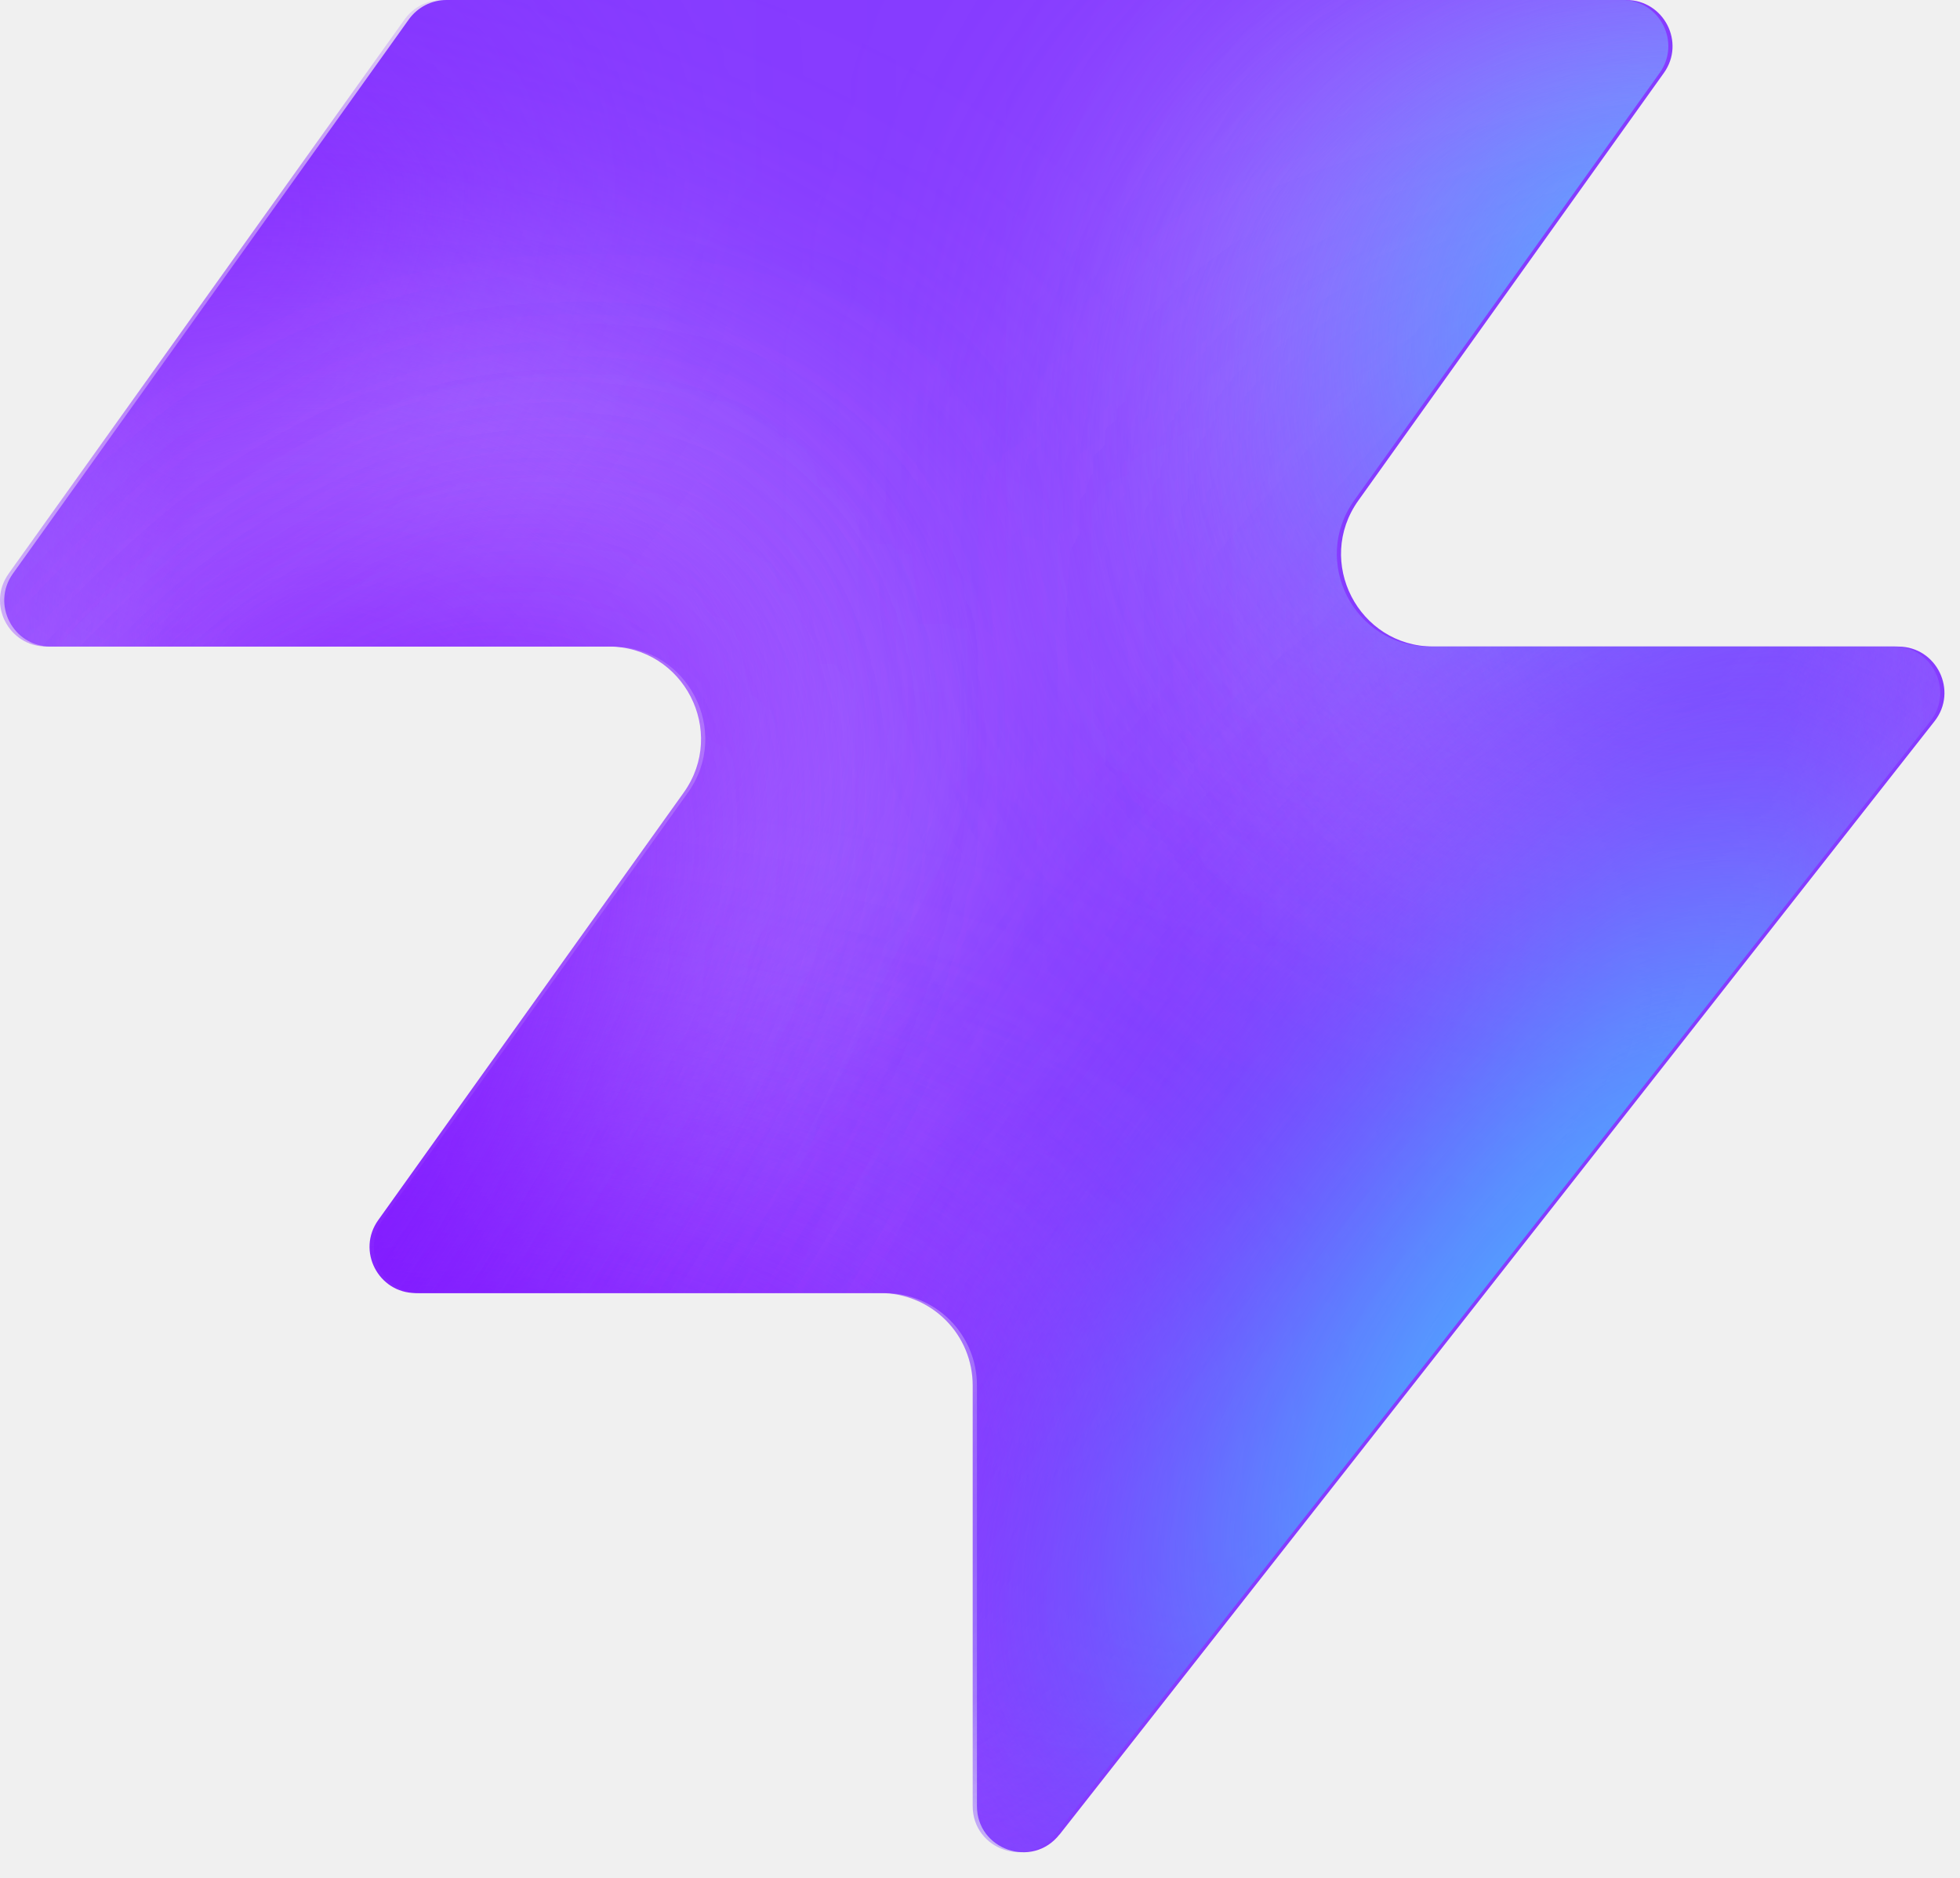
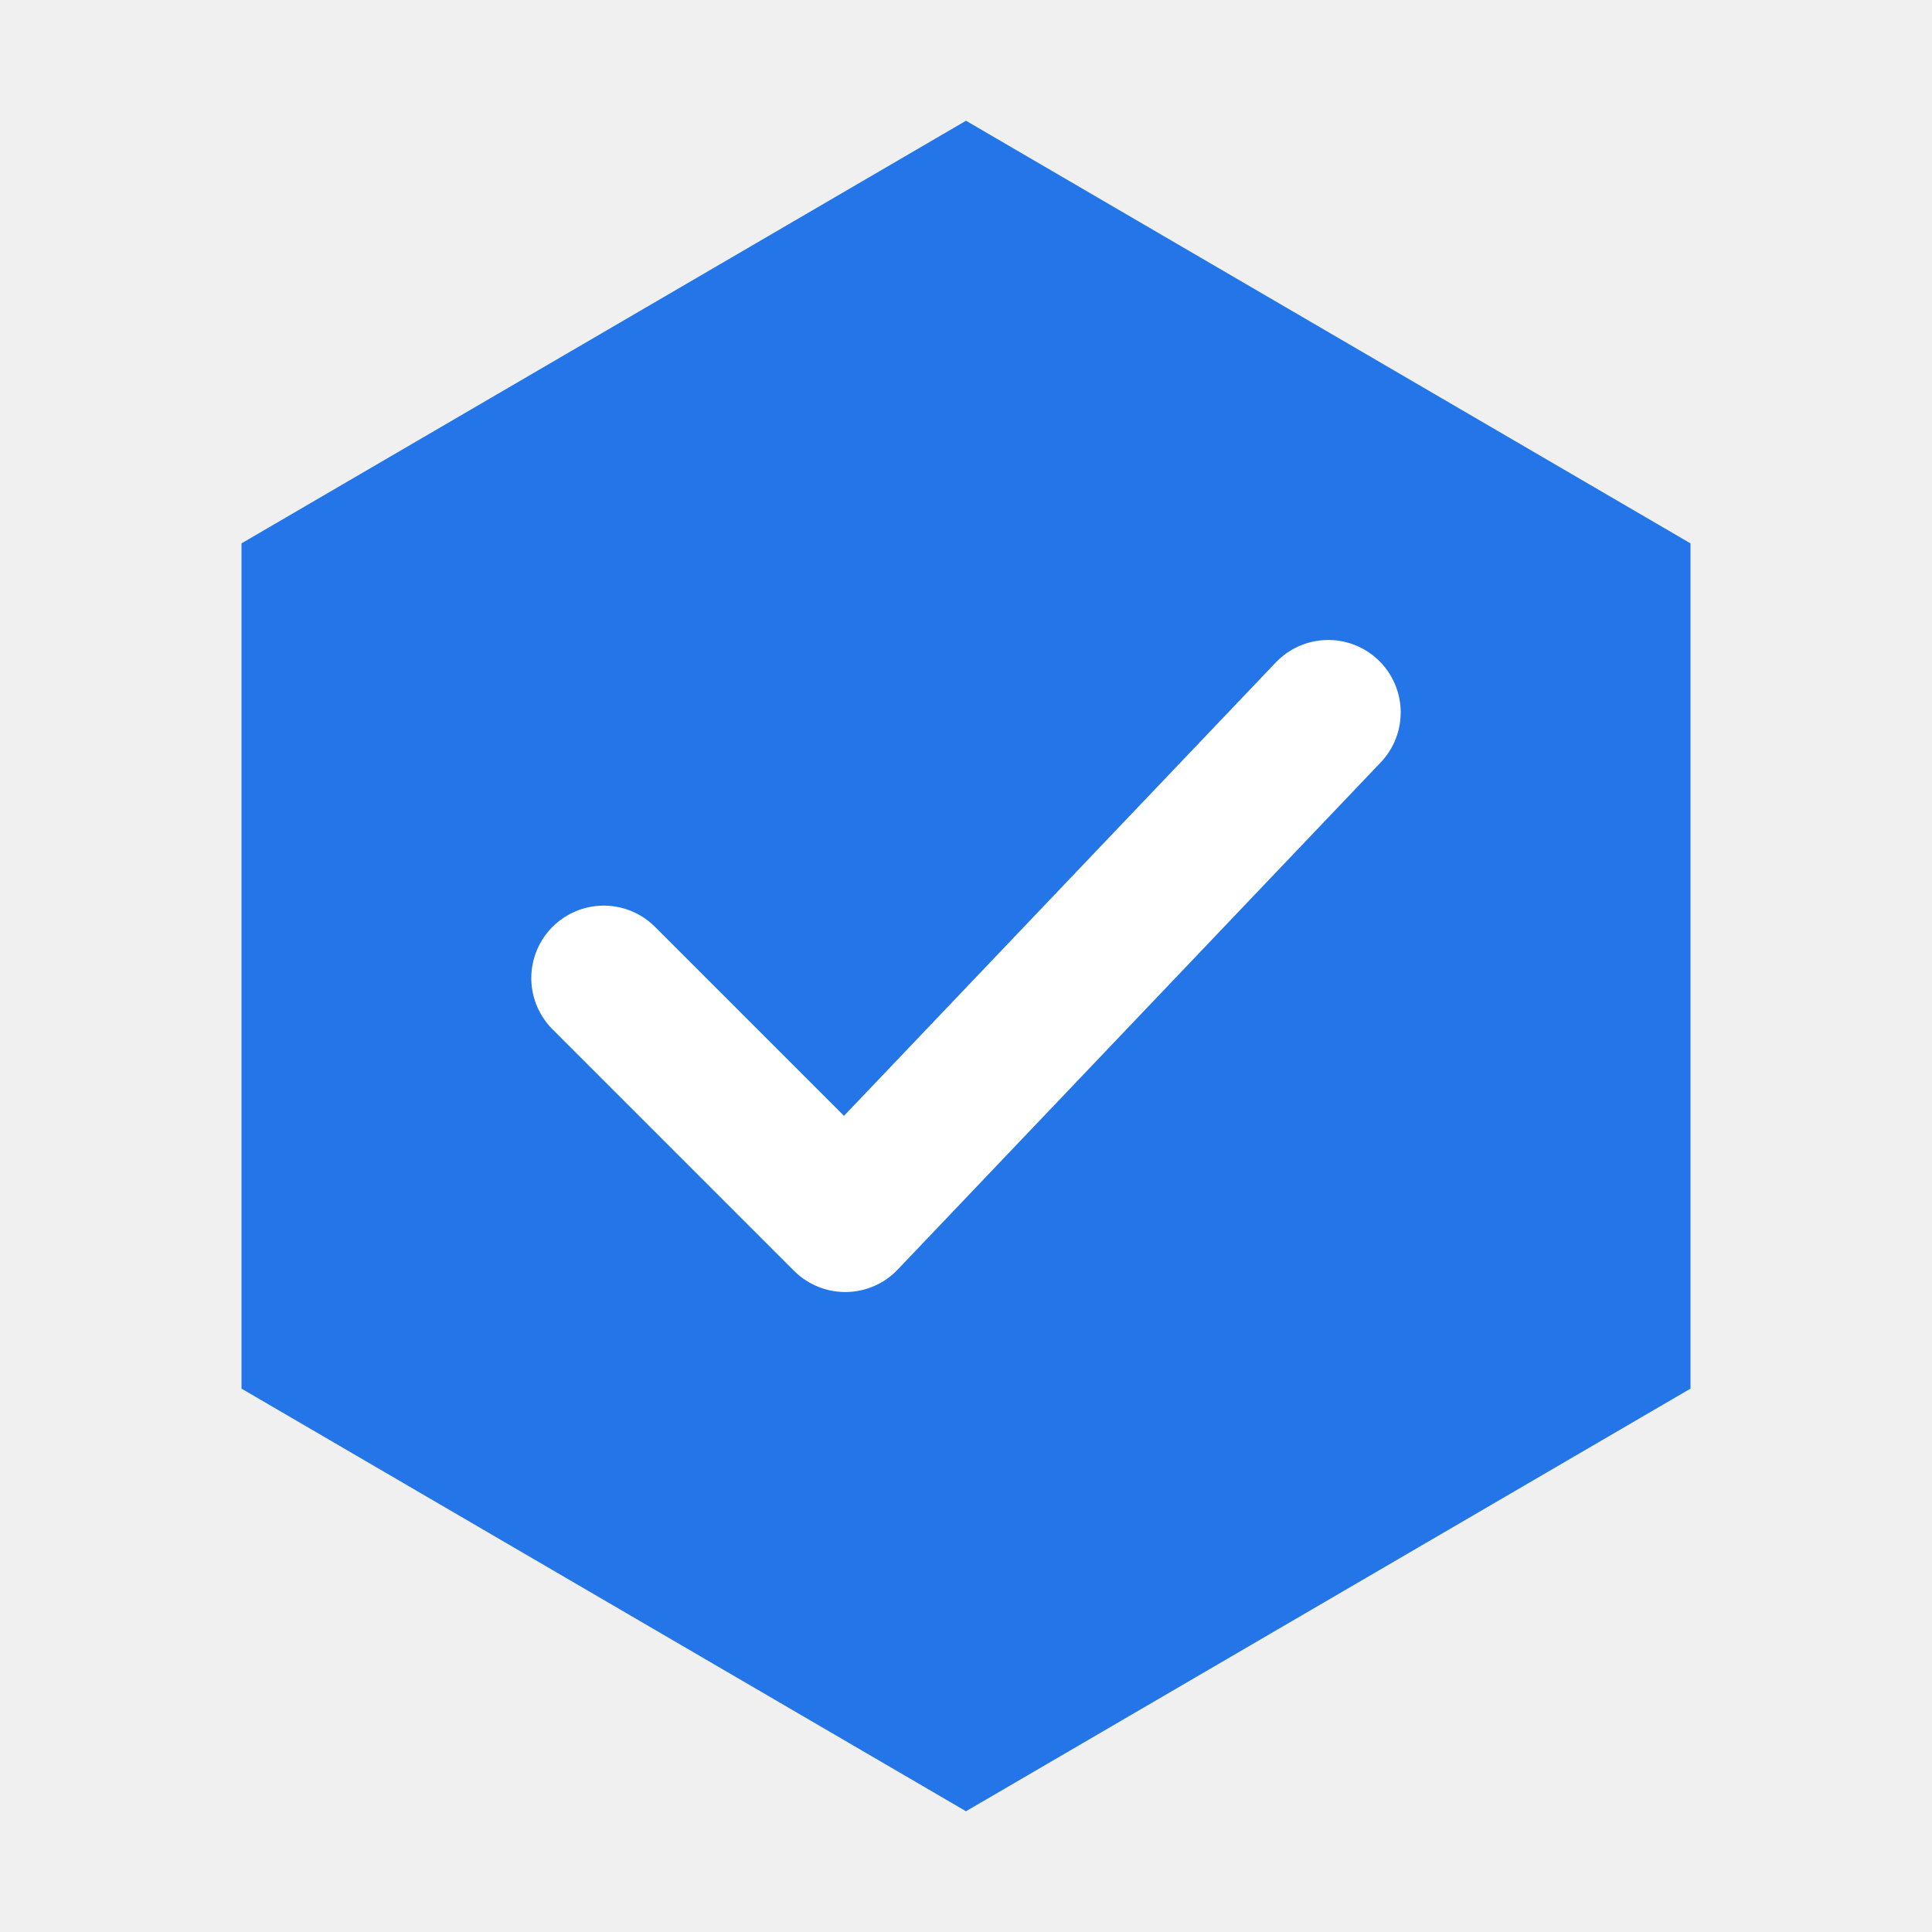
- <svg xmlns="http://www.w3.org/2000/svg" width="48" height="46" fill="none" viewBox="0 0 48 46">
-   <path fill="#863bff" d="M25.946 44.938c-.664.845-2.021.375-2.021-.698V33.937a2.26 2.26 0 0 0-2.262-2.262H10.287c-.92 0-1.456-1.04-.92-1.788l7.48-10.471c1.07-1.497 0-3.578-1.842-3.578H1.237c-.92 0-1.456-1.04-.92-1.788L10.013.474c.214-.297.556-.474.92-.474h28.894c.92 0 1.456 1.04.92 1.788l-7.48 10.471c-1.07 1.498 0 3.579 1.842 3.579h11.377c.943 0 1.473 1.088.89 1.83L25.947 44.94z" style="fill:#863bff;fill:color(display-p3 .525 .23 1);fill-opacity:1" />
-   <mask id="a" width="48" height="46" x="0" y="0" maskUnits="userSpaceOnUse" style="mask-type:alpha">
-     <path fill="#000" d="M25.842 44.938c-.664.844-2.021.375-2.021-.698V33.937a2.26 2.26 0 0 0-2.262-2.262H10.183c-.92 0-1.456-1.04-.92-1.788l7.48-10.471c1.07-1.498 0-3.579-1.842-3.579H1.133c-.92 0-1.456-1.04-.92-1.787L9.91.473c.214-.297.556-.474.92-.474h28.894c.92 0 1.456 1.04.92 1.788l-7.48 10.471c-1.07 1.498 0 3.578 1.842 3.578h11.377c.943 0 1.473 1.088.89 1.832L25.843 44.94z" style="fill:#000;fill-opacity:1" />
-   </mask>
-   <g mask="url(#a)">
-     <g filter="url(#b)">
-       <ellipse cx="5.508" cy="14.704" fill="#ede6ff" rx="5.508" ry="14.704" style="fill:#ede6ff;fill:color(display-p3 .927 .903 1);fill-opacity:1" transform="matrix(.00324 1 1 -.00324 -4.47 31.516)" />
-     </g>
-     <g filter="url(#c)">
-       <ellipse cx="10.399" cy="29.851" fill="#ede6ff" rx="10.399" ry="29.851" style="fill:#ede6ff;fill:color(display-p3 .927 .903 1);fill-opacity:1" transform="matrix(.00324 1 1 -.00324 -39.328 7.883)" />
-     </g>
-     <g filter="url(#d)">
-       <ellipse cx="5.508" cy="30.487" fill="#7e14ff" rx="5.508" ry="30.487" style="fill:#7e14ff;fill:color(display-p3 .492 .077 1);fill-opacity:1" transform="rotate(89.814 -25.913 -14.639)scale(1 -1)" />
-     </g>
-     <g filter="url(#e)">
-       <ellipse cx="5.508" cy="30.599" fill="#7e14ff" rx="5.508" ry="30.599" style="fill:#7e14ff;fill:color(display-p3 .492 .077 1);fill-opacity:1" transform="rotate(89.814 -32.644 -3.334)scale(1 -1)" />
-     </g>
-     <g filter="url(#f)">
-       <ellipse cx="5.508" cy="30.599" fill="#7e14ff" rx="5.508" ry="30.599" style="fill:#7e14ff;fill:color(display-p3 .492 .077 1);fill-opacity:1" transform="matrix(.00324 1 1 -.00324 -34.34 30.47)" />
-     </g>
-     <g filter="url(#g)">
-       <ellipse cx="14.072" cy="22.078" fill="#ede6ff" rx="14.072" ry="22.078" style="fill:#ede6ff;fill:color(display-p3 .927 .903 1);fill-opacity:1" transform="rotate(93.35 24.506 48.493)scale(-1 1)" />
-     </g>
-     <g filter="url(#h)">
-       <ellipse cx="3.47" cy="21.501" fill="#7e14ff" rx="3.47" ry="21.501" style="fill:#7e14ff;fill:color(display-p3 .492 .077 1);fill-opacity:1" transform="rotate(89.009 28.708 47.59)scale(-1 1)" />
-     </g>
-     <g filter="url(#i)">
-       <ellipse cx="3.47" cy="21.501" fill="#7e14ff" rx="3.47" ry="21.501" style="fill:#7e14ff;fill:color(display-p3 .492 .077 1);fill-opacity:1" transform="rotate(89.009 28.708 47.59)scale(-1 1)" />
-     </g>
-     <g filter="url(#j)">
-       <ellipse cx=".387" cy="8.972" fill="#7e14ff" rx="4.407" ry="29.108" style="fill:#7e14ff;fill:color(display-p3 .492 .077 1);fill-opacity:1" transform="rotate(39.51 .387 8.972)" />
-     </g>
-     <g filter="url(#k)">
-       <ellipse cx="47.523" cy="-6.092" fill="#7e14ff" rx="4.407" ry="29.108" style="fill:#7e14ff;fill:color(display-p3 .492 .077 1);fill-opacity:1" transform="rotate(37.892 47.523 -6.092)" />
-     </g>
-     <g filter="url(#l)">
-       <ellipse cx="41.412" cy="6.333" fill="#47bfff" rx="5.971" ry="9.665" style="fill:#47bfff;fill:color(display-p3 .28 .748 1);fill-opacity:1" transform="rotate(37.892 41.412 6.333)" />
-     </g>
-     <g filter="url(#m)">
-       <ellipse cx="-1.879" cy="38.332" fill="#7e14ff" rx="4.407" ry="29.108" style="fill:#7e14ff;fill:color(display-p3 .492 .077 1);fill-opacity:1" transform="rotate(37.892 -1.88 38.332)" />
-     </g>
-     <g filter="url(#n)">
-       <ellipse cx="-1.879" cy="38.332" fill="#7e14ff" rx="4.407" ry="29.108" style="fill:#7e14ff;fill:color(display-p3 .492 .077 1);fill-opacity:1" transform="rotate(37.892 -1.88 38.332)" />
-     </g>
-     <g filter="url(#o)">
-       <ellipse cx="35.651" cy="29.907" fill="#7e14ff" rx="4.407" ry="29.108" style="fill:#7e14ff;fill:color(display-p3 .492 .077 1);fill-opacity:1" transform="rotate(37.892 35.651 29.907)" />
-     </g>
-     <g filter="url(#p)">
-       <ellipse cx="38.418" cy="32.4" fill="#47bfff" rx="5.971" ry="15.297" style="fill:#47bfff;fill:color(display-p3 .28 .748 1);fill-opacity:1" transform="rotate(37.892 38.418 32.4)" />
-     </g>
-   </g>
-   <defs>
-     <filter id="b" width="60.045" height="41.654" x="-19.77" y="16.149" color-interpolation-filters="sRGB" filterUnits="userSpaceOnUse">
-       <feFlood flood-opacity="0" result="BackgroundImageFix" />
-       <feBlend in="SourceGraphic" in2="BackgroundImageFix" result="shape" />
-       <feGaussianBlur result="effect1_foregroundBlur_2002_17158" stdDeviation="7.659" />
-     </filter>
-     <filter id="c" width="90.34" height="51.437" x="-54.613" y="-7.533" color-interpolation-filters="sRGB" filterUnits="userSpaceOnUse">
-       <feFlood flood-opacity="0" result="BackgroundImageFix" />
-       <feBlend in="SourceGraphic" in2="BackgroundImageFix" result="shape" />
-       <feGaussianBlur result="effect1_foregroundBlur_2002_17158" stdDeviation="7.659" />
-     </filter>
-     <filter id="d" width="79.355" height="29.4" x="-49.64" y="2.03" color-interpolation-filters="sRGB" filterUnits="userSpaceOnUse">
-       <feFlood flood-opacity="0" result="BackgroundImageFix" />
-       <feBlend in="SourceGraphic" in2="BackgroundImageFix" result="shape" />
-       <feGaussianBlur result="effect1_foregroundBlur_2002_17158" stdDeviation="4.596" />
-     </filter>
-     <filter id="e" width="79.579" height="29.4" x="-45.045" y="20.029" color-interpolation-filters="sRGB" filterUnits="userSpaceOnUse">
-       <feFlood flood-opacity="0" result="BackgroundImageFix" />
-       <feBlend in="SourceGraphic" in2="BackgroundImageFix" result="shape" />
-       <feGaussianBlur result="effect1_foregroundBlur_2002_17158" stdDeviation="4.596" />
-     </filter>
-     <filter id="f" width="79.579" height="29.4" x="-43.513" y="21.178" color-interpolation-filters="sRGB" filterUnits="userSpaceOnUse">
-       <feFlood flood-opacity="0" result="BackgroundImageFix" />
-       <feBlend in="SourceGraphic" in2="BackgroundImageFix" result="shape" />
-       <feGaussianBlur result="effect1_foregroundBlur_2002_17158" stdDeviation="4.596" />
-     </filter>
-     <filter id="g" width="74.749" height="58.852" x="15.756" y="-17.901" color-interpolation-filters="sRGB" filterUnits="userSpaceOnUse">
-       <feFlood flood-opacity="0" result="BackgroundImageFix" />
-       <feBlend in="SourceGraphic" in2="BackgroundImageFix" result="shape" />
-       <feGaussianBlur result="effect1_foregroundBlur_2002_17158" stdDeviation="7.659" />
-     </filter>
-     <filter id="h" width="61.377" height="25.362" x="23.548" y="2.284" color-interpolation-filters="sRGB" filterUnits="userSpaceOnUse">
-       <feFlood flood-opacity="0" result="BackgroundImageFix" />
-       <feBlend in="SourceGraphic" in2="BackgroundImageFix" result="shape" />
-       <feGaussianBlur result="effect1_foregroundBlur_2002_17158" stdDeviation="4.596" />
-     </filter>
-     <filter id="i" width="61.377" height="25.362" x="23.548" y="2.284" color-interpolation-filters="sRGB" filterUnits="userSpaceOnUse">
-       <feFlood flood-opacity="0" result="BackgroundImageFix" />
-       <feBlend in="SourceGraphic" in2="BackgroundImageFix" result="shape" />
-       <feGaussianBlur result="effect1_foregroundBlur_2002_17158" stdDeviation="4.596" />
-     </filter>
-     <filter id="j" width="56.045" height="63.649" x="-27.636" y="-22.853" color-interpolation-filters="sRGB" filterUnits="userSpaceOnUse">
-       <feFlood flood-opacity="0" result="BackgroundImageFix" />
-       <feBlend in="SourceGraphic" in2="BackgroundImageFix" result="shape" />
-       <feGaussianBlur result="effect1_foregroundBlur_2002_17158" stdDeviation="4.596" />
-     </filter>
-     <filter id="k" width="54.814" height="64.646" x="20.116" y="-38.415" color-interpolation-filters="sRGB" filterUnits="userSpaceOnUse">
-       <feFlood flood-opacity="0" result="BackgroundImageFix" />
-       <feBlend in="SourceGraphic" in2="BackgroundImageFix" result="shape" />
-       <feGaussianBlur result="effect1_foregroundBlur_2002_17158" stdDeviation="4.596" />
-     </filter>
-     <filter id="l" width="33.541" height="35.313" x="24.641" y="-11.323" color-interpolation-filters="sRGB" filterUnits="userSpaceOnUse">
-       <feFlood flood-opacity="0" result="BackgroundImageFix" />
-       <feBlend in="SourceGraphic" in2="BackgroundImageFix" result="shape" />
-       <feGaussianBlur result="effect1_foregroundBlur_2002_17158" stdDeviation="4.596" />
-     </filter>
-     <filter id="m" width="54.814" height="64.646" x="-29.286" y="6.009" color-interpolation-filters="sRGB" filterUnits="userSpaceOnUse">
-       <feFlood flood-opacity="0" result="BackgroundImageFix" />
-       <feBlend in="SourceGraphic" in2="BackgroundImageFix" result="shape" />
-       <feGaussianBlur result="effect1_foregroundBlur_2002_17158" stdDeviation="4.596" />
-     </filter>
-     <filter id="n" width="54.814" height="64.646" x="-29.286" y="6.009" color-interpolation-filters="sRGB" filterUnits="userSpaceOnUse">
-       <feFlood flood-opacity="0" result="BackgroundImageFix" />
-       <feBlend in="SourceGraphic" in2="BackgroundImageFix" result="shape" />
-       <feGaussianBlur result="effect1_foregroundBlur_2002_17158" stdDeviation="4.596" />
-     </filter>
-     <filter id="o" width="54.814" height="64.646" x="8.244" y="-2.416" color-interpolation-filters="sRGB" filterUnits="userSpaceOnUse">
-       <feFlood flood-opacity="0" result="BackgroundImageFix" />
-       <feBlend in="SourceGraphic" in2="BackgroundImageFix" result="shape" />
-       <feGaussianBlur result="effect1_foregroundBlur_2002_17158" stdDeviation="4.596" />
-     </filter>
-     <filter id="p" width="39.409" height="43.623" x="18.713" y="10.588" color-interpolation-filters="sRGB" filterUnits="userSpaceOnUse">
-       <feFlood flood-opacity="0" result="BackgroundImageFix" />
-       <feBlend in="SourceGraphic" in2="BackgroundImageFix" result="shape" />
-       <feGaussianBlur result="effect1_foregroundBlur_2002_17158" stdDeviation="4.596" />
-     </filter>
-   </defs>
+ <svg xmlns="http://www.w3.org/2000/svg" viewBox="0 0 40 40">
+   <path fill="#2476e8" d="M20 2.5 35 11.25v17.5L20 37.5 5 28.75v-17.5L20 2.5Z" />
+   <path d="m12.5 20.25 5 5 10-10.5" fill="none" stroke="#fff" stroke-linecap="round" stroke-linejoin="round" stroke-width="3" />
</svg>
